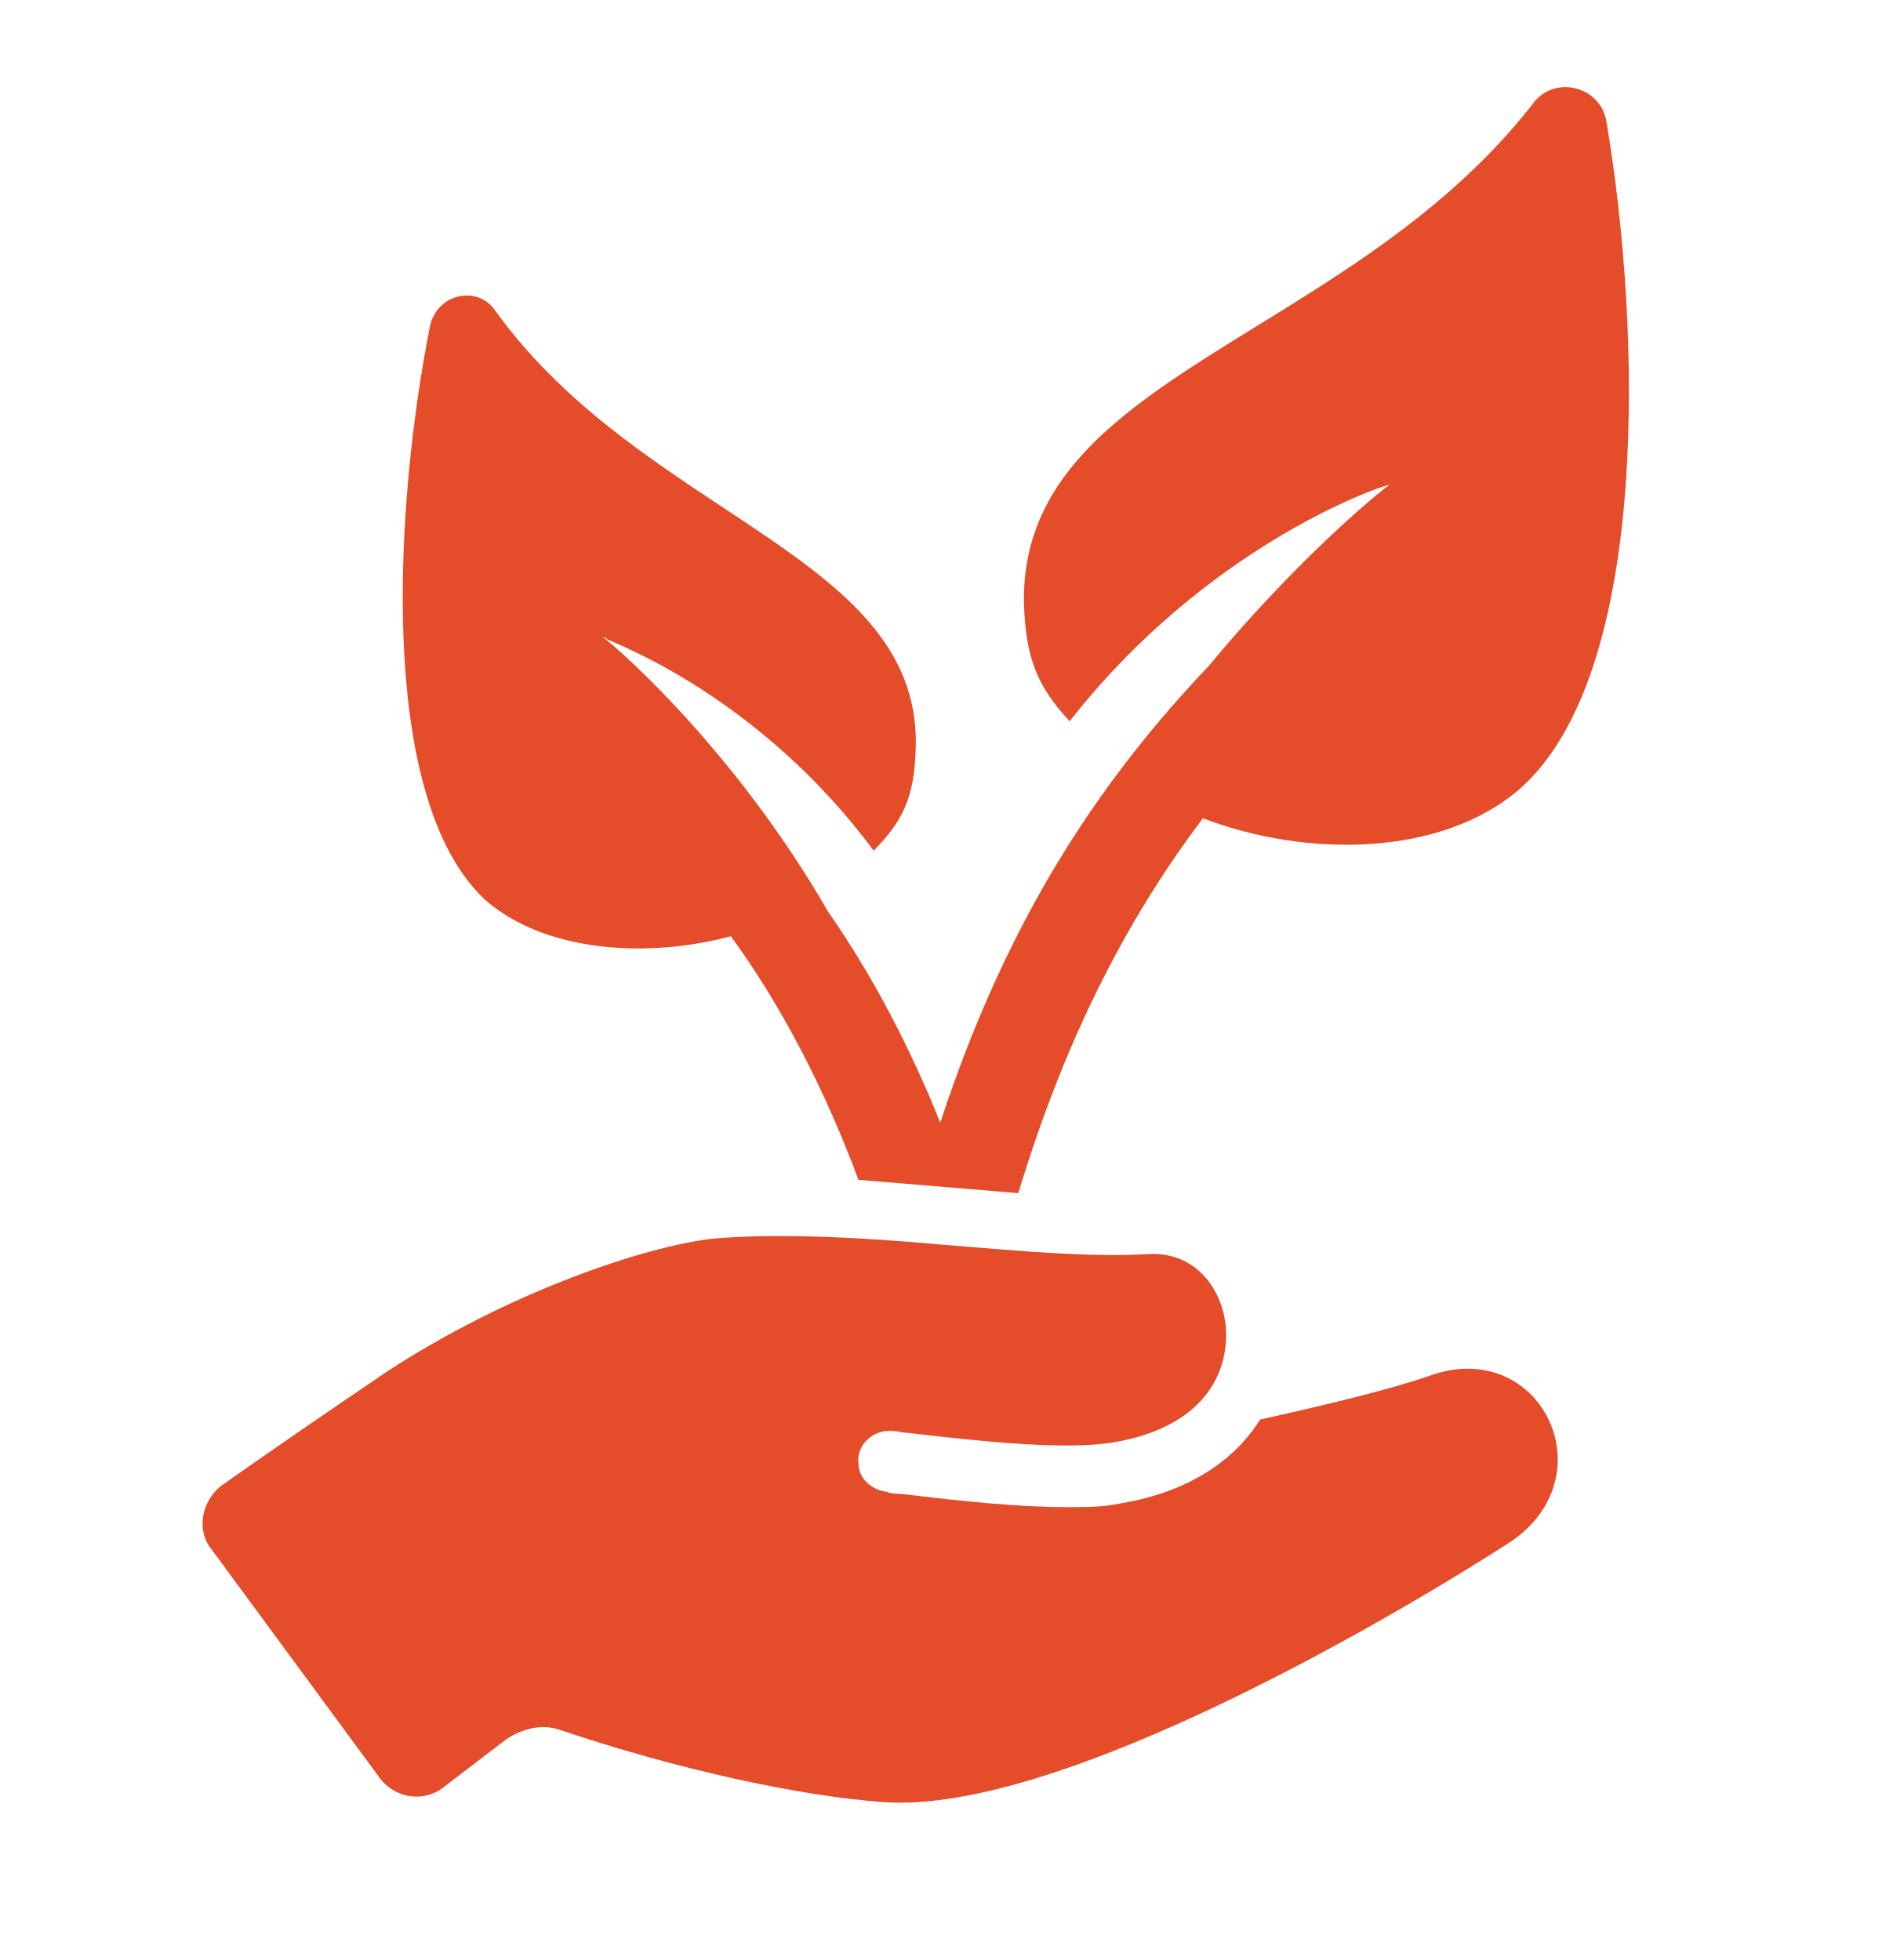
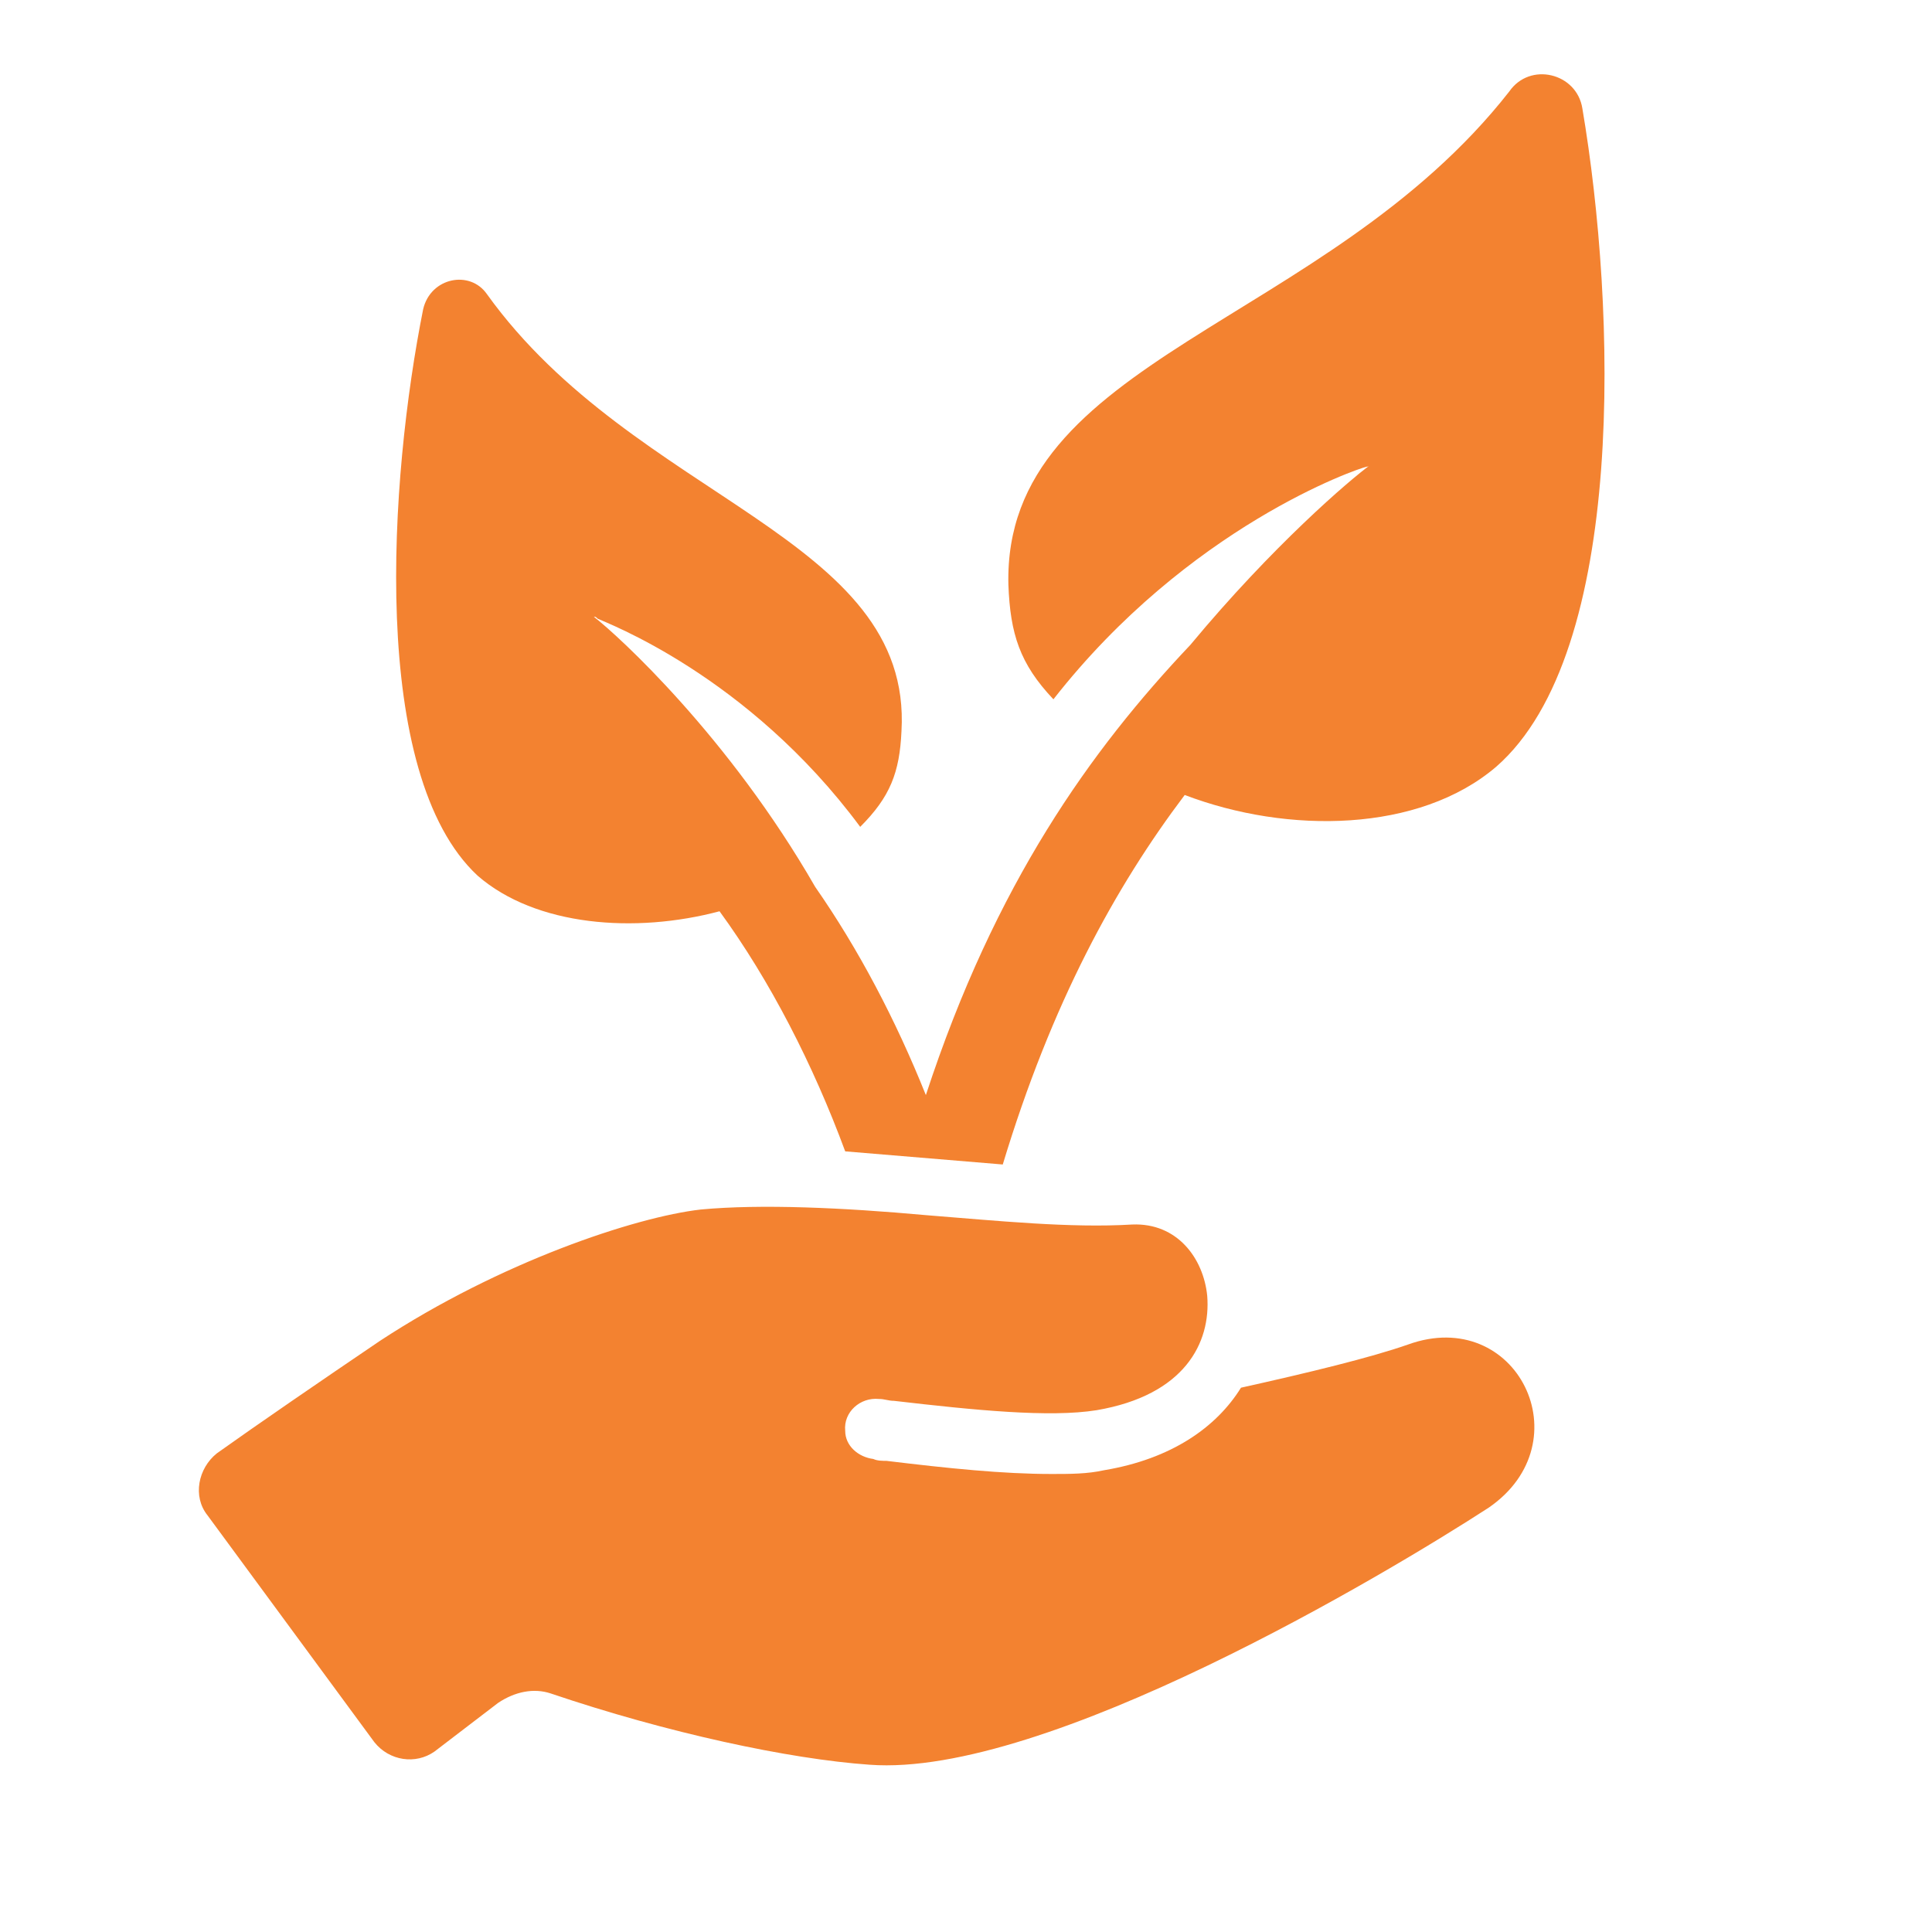
- <svg xmlns="http://www.w3.org/2000/svg" version="1.1" id="Layer_1" x="0px" y="0px" viewBox="-255 334 100 103" style="enable-background:new -255 334 100 103;" xml:space="preserve">
-   <style type="text/css">
- 	.st0{fill:#E44C2A;}
- </style>
+ <svg xmlns="http://www.w3.org/2000/svg" version="1.1" id="Layer_1" x="0px" y="0px" width="500px" height="500px" viewBox="0 0 500 500" enable-background="new 0 0 500 500" xml:space="preserve">
  <g>
-     <path class="st0" d="M-216.6,383.2c2.7,3.7,5,8.2,6.7,12.8l8.4,0.7c2.6-8.6,6-14.8,9.7-19.7c5.5,2.1,12.5,2,16.6-1.5   c7-6.1,6.4-24.5,4.6-35.1c-0.3-1.9-2.8-2.5-3.9-0.9c-9.8,12.5-27,14.2-26.7,26.3c0.1,2.6,0.6,4.2,2.4,6.1   c7.2-9.2,16.2-12.3,16.7-12.4c0.1,0,0.2-0.1,0.2-0.1c-1.1,0.8-5.2,4.3-9.6,9.6c-5.3,5.6-10.4,12.7-14.1,24c-1.6-4-3.6-7.8-5.9-11.1   c-4.6-8-10.5-13.4-11.8-14.4c0.1,0,0.1,0,0.2,0.1c0.4,0.2,8,3,14,11.1c1.6-1.6,2.1-2.9,2.2-5.1c0.6-10.4-14.2-12.3-22.1-23.3   c-0.9-1.3-3-0.9-3.4,0.8c-1.8,9-2.9,24.8,2.9,30.2C-226.4,384-221.1,384.4-216.6,383.2z" />
-     <path class="st0" d="M-179.9,406.3c-2,0.7-5.3,1.5-8.9,2.3c-1.3,2.1-3.7,3.8-7.3,4.4c-0.9,0.2-1.8,0.2-2.8,0.2   c-2.6,0-5.5-0.3-8.8-0.7c-0.2,0-0.5,0-0.7-0.1c-0.8-0.1-1.5-0.7-1.5-1.5c-0.1-1,0.8-1.8,1.8-1.7c0.3,0,0.5,0.1,0.8,0.1   c4.3,0.5,8.3,0.9,10.8,0.5c4.7-0.8,6.1-3.6,5.9-6.1c-0.2-2-1.6-3.9-4-3.8c-3.3,0.2-7.2-0.2-11-0.5c-4.4-0.4-8.8-0.6-12-0.3   c-3.5,0.4-10.7,2.8-17.1,7c-3.1,2.1-6.6,4.5-8.7,6c-1,0.8-1.3,2.3-0.5,3.3l8.9,12.1c0.8,1,2.2,1.2,3.2,0.5l3.4-2.6   c0.9-0.6,1.9-0.8,2.8-0.5c6.2,2.1,12.7,3.5,17,3.8c9.4,0.7,27.6-10.2,33-13.7C-170.5,411.5-174.1,404.2-179.9,406.3z" />
+     <path fill="#F38230" d="M186.215,235.835c13.106,17.961,24.271,39.806,32.524,62.136l40.777,3.398   c12.621-41.748,29.126-71.845,47.088-95.631c26.698,10.193,60.68,9.708,80.582-7.282c33.98-29.611,31.068-118.932,22.33-170.388   c-1.457-9.224-13.592-12.137-18.932-4.369c-47.573,60.68-131.068,68.932-129.611,127.67c0.484,12.621,2.912,20.389,11.65,29.611   c34.951-44.66,78.641-59.709,81.067-60.194c0.485,0,0.971-0.485,0.971-0.485c-5.34,3.884-25.243,20.874-46.603,46.603   c-25.728,27.185-50.484,61.65-68.446,116.505c-7.767-19.418-17.476-37.864-28.641-53.884   c-22.33-38.835-50.971-65.049-57.281-69.903c0.485,0,0.485,0,0.971,0.486c1.942,0.971,38.835,14.563,67.961,53.883   c7.767-7.767,10.194-14.077,10.68-24.757c2.913-50.485-68.932-59.709-107.281-113.107c-4.369-6.311-14.563-4.368-16.505,3.884   c-8.738,43.689-14.078,120.389,14.078,146.602C138.642,239.719,164.37,241.66,186.215,235.835z" />
+     <path fill="#F38230" d="M364.37,347.971c-9.709,3.398-25.729,7.281-43.204,11.165c-6.311,10.194-17.961,18.446-35.437,21.359   c-4.369,0.971-8.738,0.971-13.593,0.971c-12.621,0-26.699-1.456-42.718-3.397c-0.971,0-2.427,0-3.398-0.486   c-3.883-0.485-7.282-3.397-7.282-7.281c-0.485-4.854,3.884-8.737,8.738-8.252c1.456,0,2.427,0.485,3.883,0.485   c20.874,2.427,40.291,4.368,52.427,2.427c22.816-3.883,29.612-17.476,28.641-29.611c-0.971-9.709-7.767-18.933-19.417-18.447   c-16.02,0.972-34.951-0.971-53.398-2.427c-21.359-1.941-42.718-2.913-58.252-1.456c-16.99,1.941-51.942,13.592-83.01,33.98   c-15.049,10.194-32.039,21.845-42.233,29.126c-4.854,3.884-6.311,11.165-2.427,16.02l43.204,58.738   c3.883,4.854,10.679,5.825,15.534,2.427l16.505-12.621c4.369-2.913,9.223-3.884,13.592-2.428   c30.097,10.194,61.65,16.99,82.524,18.447c45.631,3.397,133.98-49.515,160.194-66.506   C410.001,373.214,392.525,337.777,364.37,347.971z" />
  </g>
</svg>
